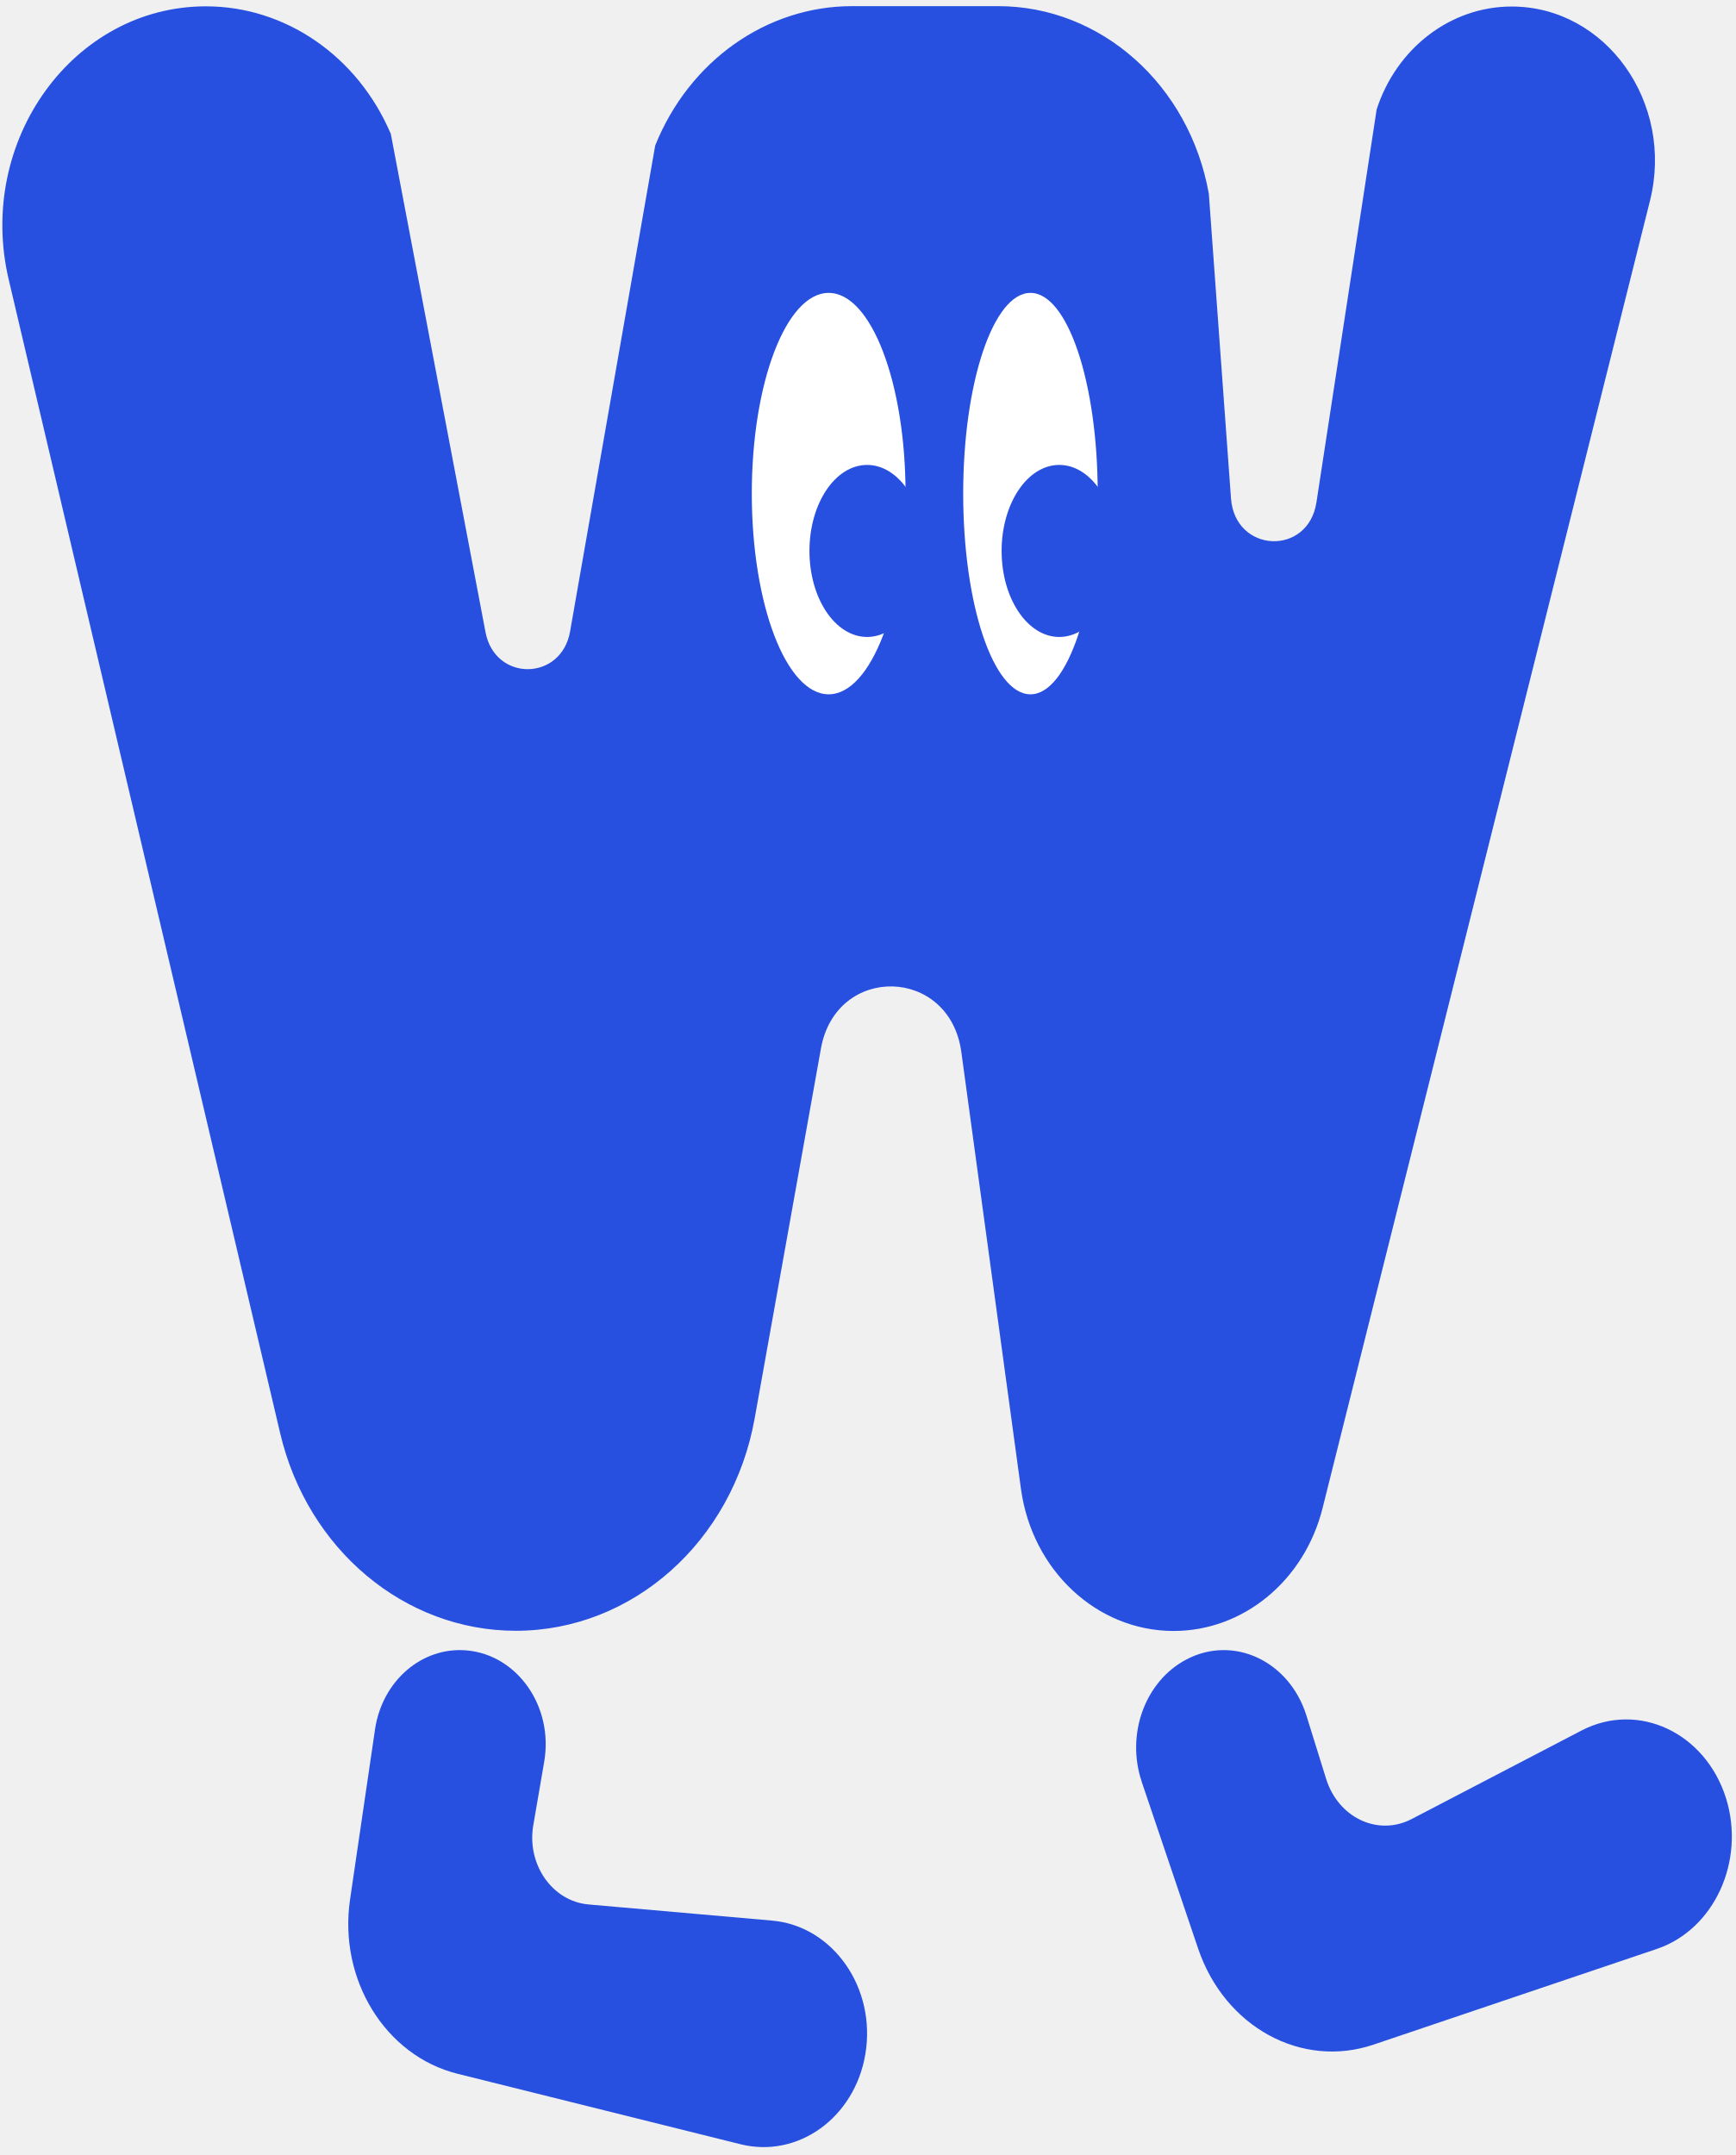
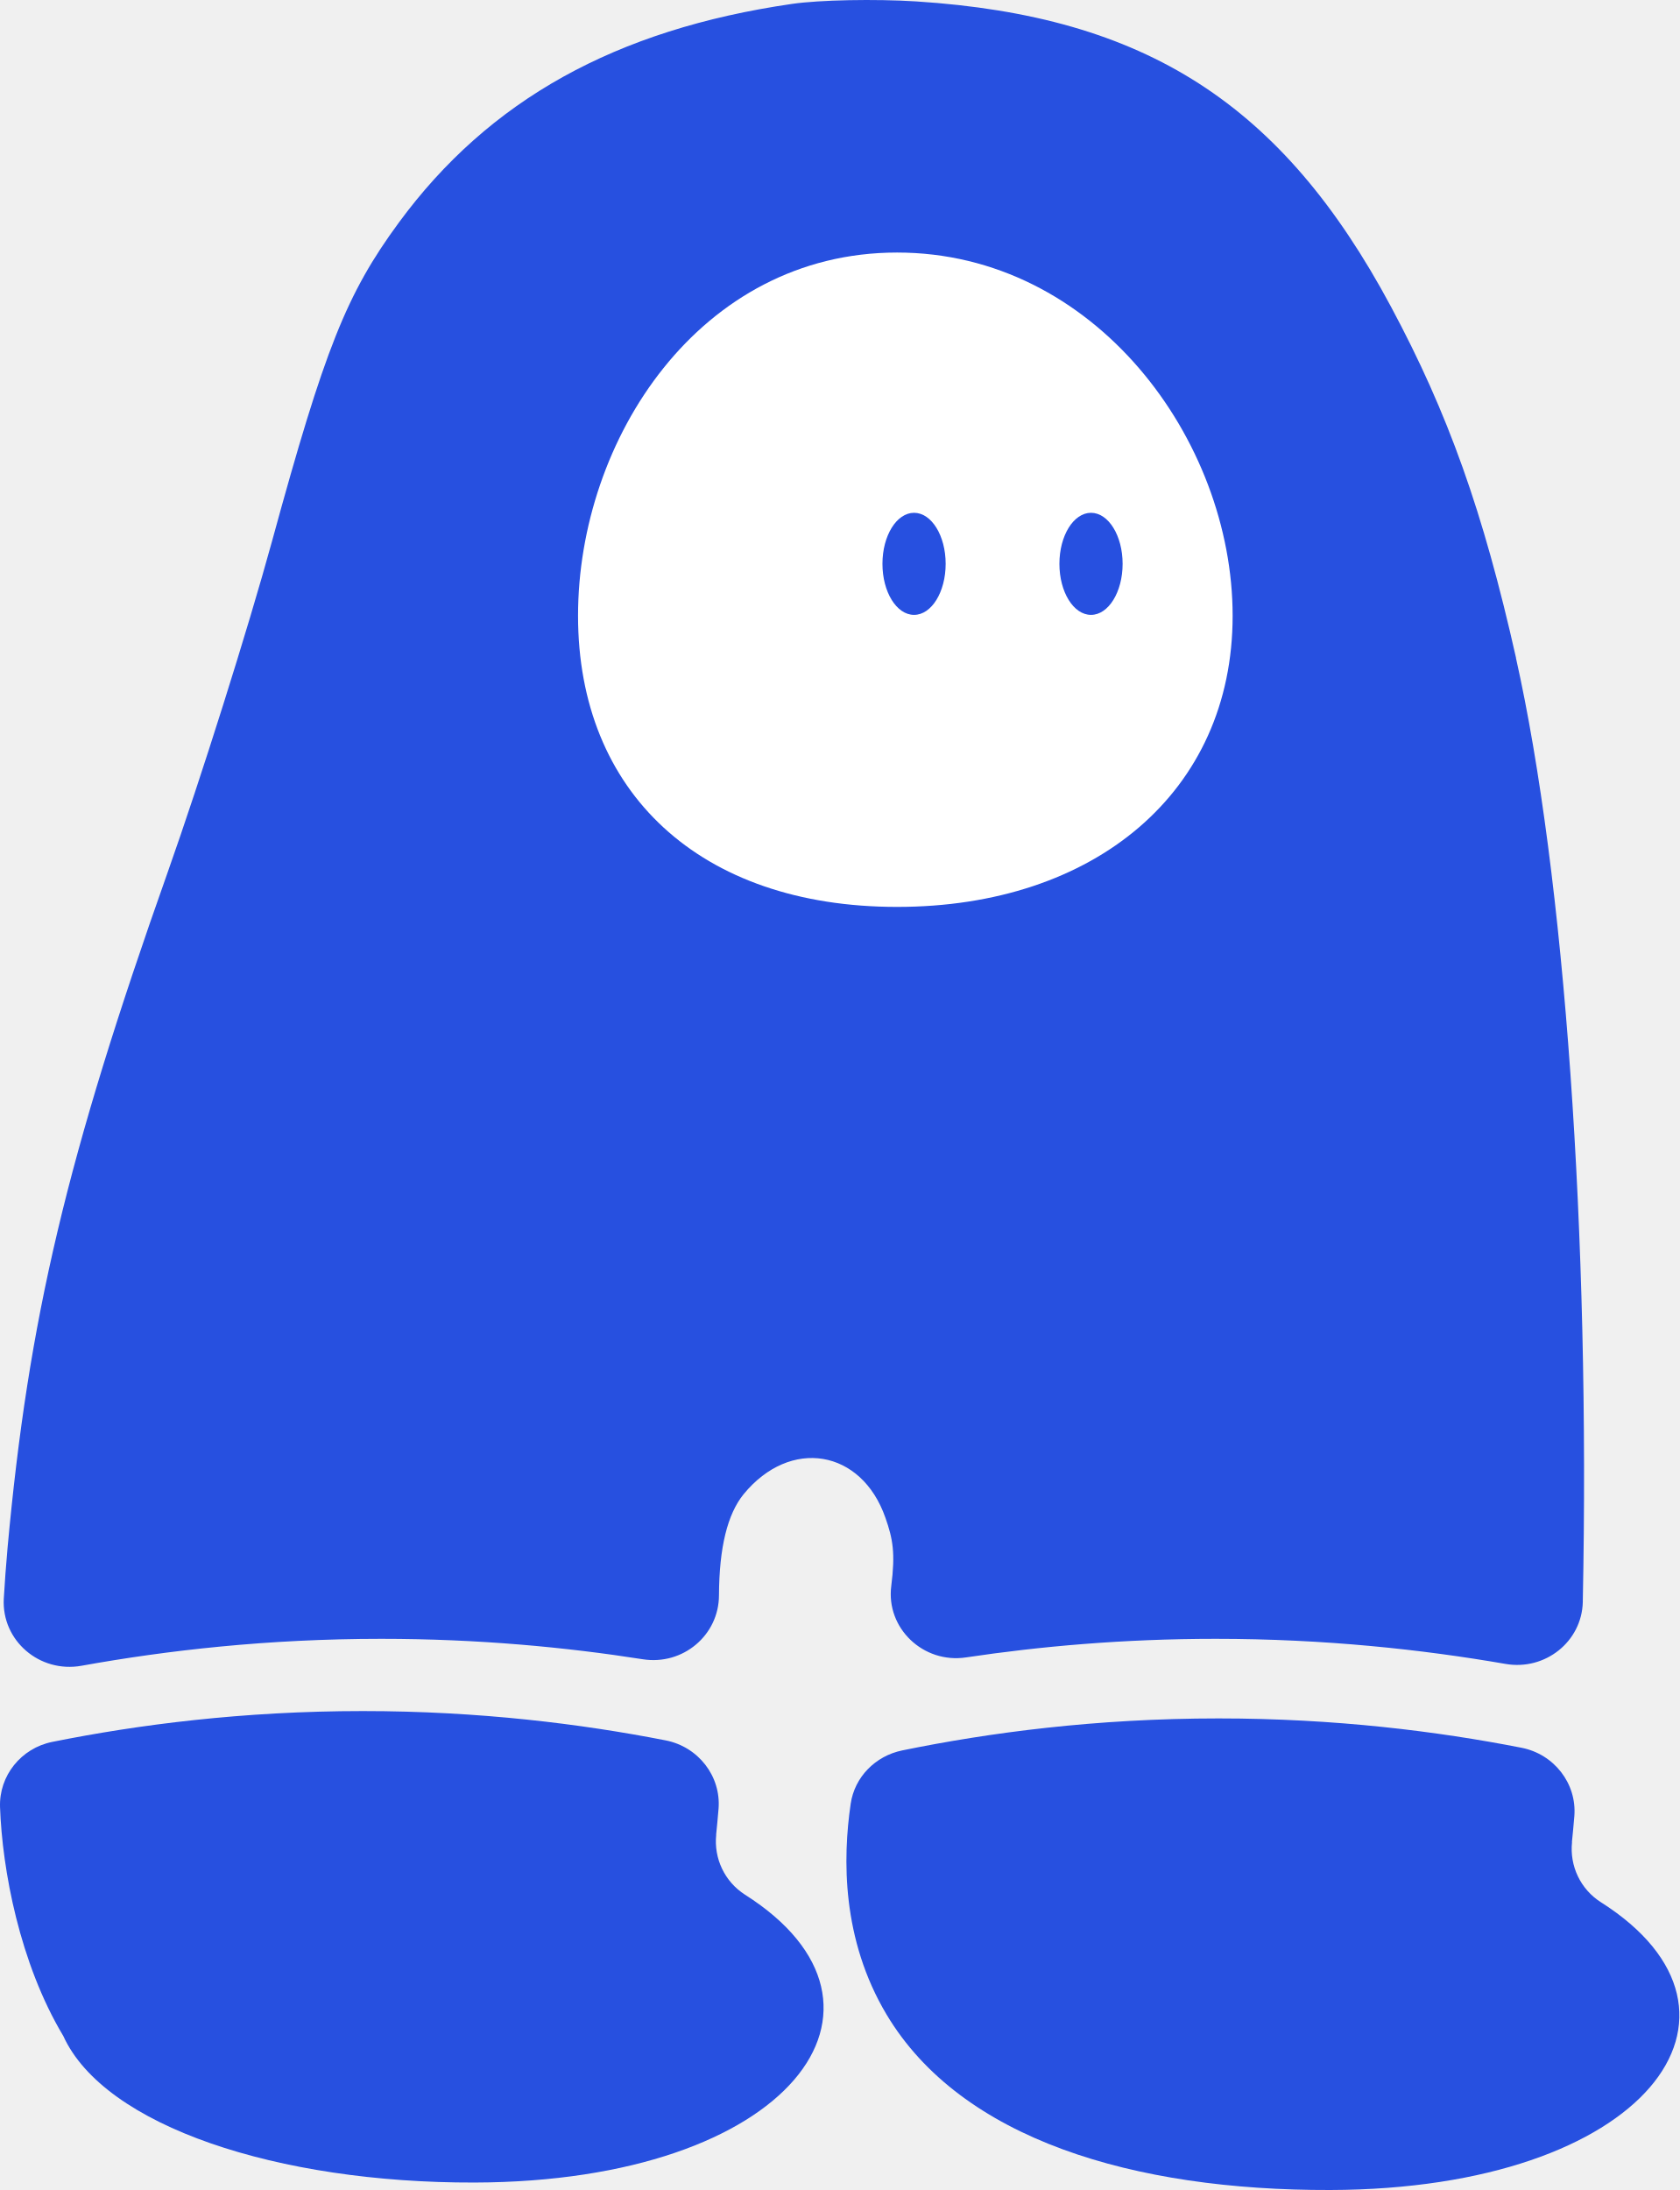
- <svg xmlns="http://www.w3.org/2000/svg" width="91" height="113" viewBox="0 0 91 113" fill="none">
-   <path d="M72.188 5.749L69.032 26.342C68.594 29.179 64.761 29.001 64.551 26.135L63.389 10.161C62.374 4.449 57.737 0.322 52.34 0.322H47.218H44.685C40.203 0.322 36.142 3.188 34.358 7.63L29.895 33.108C29.438 35.728 25.953 35.757 25.459 33.148L20.493 7.019C18.755 2.942 14.968 0.332 10.797 0.332C3.846 0.332 -1.248 7.384 0.453 14.642L14.694 75.162C16.13 81.248 21.215 85.512 27.051 85.512C33.16 85.512 38.41 80.844 39.572 74.383L43.048 54.982C43.843 50.54 49.798 50.678 50.41 55.159L53.538 78.077C54.124 82.351 57.526 85.522 61.542 85.522C65.2 85.522 68.401 82.883 69.353 79.081L86.52 10.535C87.81 5.394 84.216 0.342 79.267 0.342C76.075 0.342 73.222 2.518 72.179 5.769L72.188 5.749Z" fill="#2750E0" />
-   <path d="M59.87 93.433L62.826 102.171C64.216 106.286 68.251 108.491 72.029 107.211L86.888 102.192C89.888 101.176 91.535 97.589 90.511 94.297C89.431 90.853 85.909 89.196 82.935 90.741L74.024 95.384C72.267 96.299 70.181 95.323 69.541 93.281L68.507 89.958C67.611 87.093 64.683 85.722 62.222 87.012C60.053 88.14 59.029 90.934 59.87 93.423V93.433Z" fill="#2750E0" />
-   <path d="M19.666 90.68L18.357 99.597C17.738 103.795 20.204 107.796 23.99 108.74L38.836 112.437C41.841 113.184 44.81 111.05 45.375 107.727C45.967 104.257 43.689 100.983 40.477 100.708L30.861 99.862C28.959 99.695 27.614 97.758 27.964 95.713L28.538 92.371C29.031 89.49 27.139 86.777 24.474 86.541C22.133 86.334 20.043 88.133 19.666 90.68Z" fill="#2750E0" />
-   <path d="M54.035 36.407C55.983 36.407 57.562 31.695 57.562 25.882C57.562 20.07 55.983 15.358 54.035 15.358C52.087 15.358 50.508 20.07 50.508 25.882C50.508 31.695 52.087 36.407 54.035 36.407Z" fill="white" />
-   <path d="M43.454 36.407C45.68 36.407 47.485 31.695 47.485 25.882C47.485 20.07 45.68 15.358 43.454 15.358C41.228 15.358 39.423 20.07 39.423 25.882C39.423 31.695 41.228 36.407 43.454 36.407Z" fill="white" />
-   <path d="M55.546 33.4C57.216 33.4 58.569 31.38 58.569 28.889C58.569 26.398 57.216 24.379 55.546 24.379C53.877 24.379 52.523 26.398 52.523 28.889C52.523 31.38 53.877 33.4 55.546 33.4Z" fill="#2750E0" />
-   <path d="M45.469 33.4C47.139 33.4 48.492 31.38 48.492 28.889C48.492 26.398 47.139 24.379 45.469 24.379C43.8 24.379 42.446 26.398 42.446 28.889C42.446 31.38 43.8 33.4 45.469 33.4Z" fill="#2750E0" />
+ <svg xmlns="http://www.w3.org/2000/svg" width="102" height="133" viewBox="0 0 102 133" fill="none">
+   <path d="M92.079 39.957C90.087 31.089 87.963 25.112 84.475 18.609C77.886 6.313 69.587 0.979 55.649 0.086C53.17 -0.072 49.776 -0.006 48.105 0.237C37.388 1.793 29.697 6.07 24.224 13.518C21.05 17.84 19.721 21.164 16.52 32.876C15.05 38.236 12.197 47.287 10.179 52.989C4.052 70.284 1.726 80.103 0.457 94.022C0.363 95.06 0.29 96.085 0.23 97.083C0.089 99.632 2.401 101.622 4.954 101.162C10.119 100.229 16.259 99.527 23.162 99.527C29.055 99.527 34.394 100.039 39.044 100.768C41.477 101.149 43.662 99.31 43.668 96.886C43.682 93.976 44.183 91.953 45.165 90.744C47.998 87.289 52.328 88.012 53.778 92.176C54.232 93.464 54.386 94.324 54.132 96.321C53.805 98.883 56.077 101.044 58.669 100.656C63.146 99.986 68.238 99.527 73.83 99.527C80.472 99.527 86.399 100.177 91.437 101.05C93.849 101.471 96.074 99.697 96.134 97.293C96.134 97.274 96.134 97.26 96.134 97.241C96.582 75.006 95.038 53.179 92.072 39.95L92.079 39.957Z" fill="#2750E0" />
+   <path d="M95.473 111.875C95.526 111.369 95.573 110.851 95.62 110.299C95.78 108.315 94.39 106.528 92.406 106.141C87.308 105.142 81.094 104.361 74.017 104.361C66.554 104.361 60.046 105.228 54.794 106.305C53.163 106.64 51.9 107.928 51.667 109.55C51.185 112.847 51.112 117.767 53.852 122.352C58.382 129.926 68.846 133.032 80.799 133C100.017 132.947 107.854 122.26 97.23 115.521C95.994 114.733 95.326 113.32 95.48 111.875H95.473Z" fill="#2750E0" />
+   <path d="M43.495 111.429C43.548 110.923 43.595 110.404 43.642 109.852C43.802 107.869 42.412 106.082 40.428 105.694C35.329 104.696 29.115 103.914 22.039 103.914C14.743 103.914 8.368 104.742 3.176 105.786C1.279 106.167 -0.064 107.842 0.002 109.747C0.136 113.544 1.192 119.219 3.844 123.646C6.343 129.124 16.867 132.579 28.821 132.547C48.038 132.494 55.876 121.807 45.252 115.068C44.016 114.279 43.348 112.867 43.501 111.422L43.495 111.429Z" fill="#2750E0" />
+   <path d="M74.866 37.397C74.866 48.096 66.481 55.077 54.486 55.077C42.491 55.077 35.108 48.103 35.108 37.397C35.108 26.692 42.491 15.337 54.486 15.337C66.481 15.337 74.866 26.698 74.866 37.397Z" fill="white" />
+   <path d="M55.517 37.342C56.577 37.342 57.436 35.954 57.436 34.242C57.436 32.531 56.577 31.143 55.517 31.143C54.456 31.143 53.597 32.531 53.597 34.242C53.597 35.954 54.456 37.342 55.517 37.342Z" fill="#2750E0" />
+   <path d="M66.264 37.342C67.325 37.342 68.184 35.954 68.184 34.242C68.184 32.531 67.325 31.143 66.264 31.143C65.204 31.143 64.345 32.531 64.345 34.242C64.345 35.954 65.204 37.342 66.264 37.342Z" fill="#2750E0" />
</svg>
